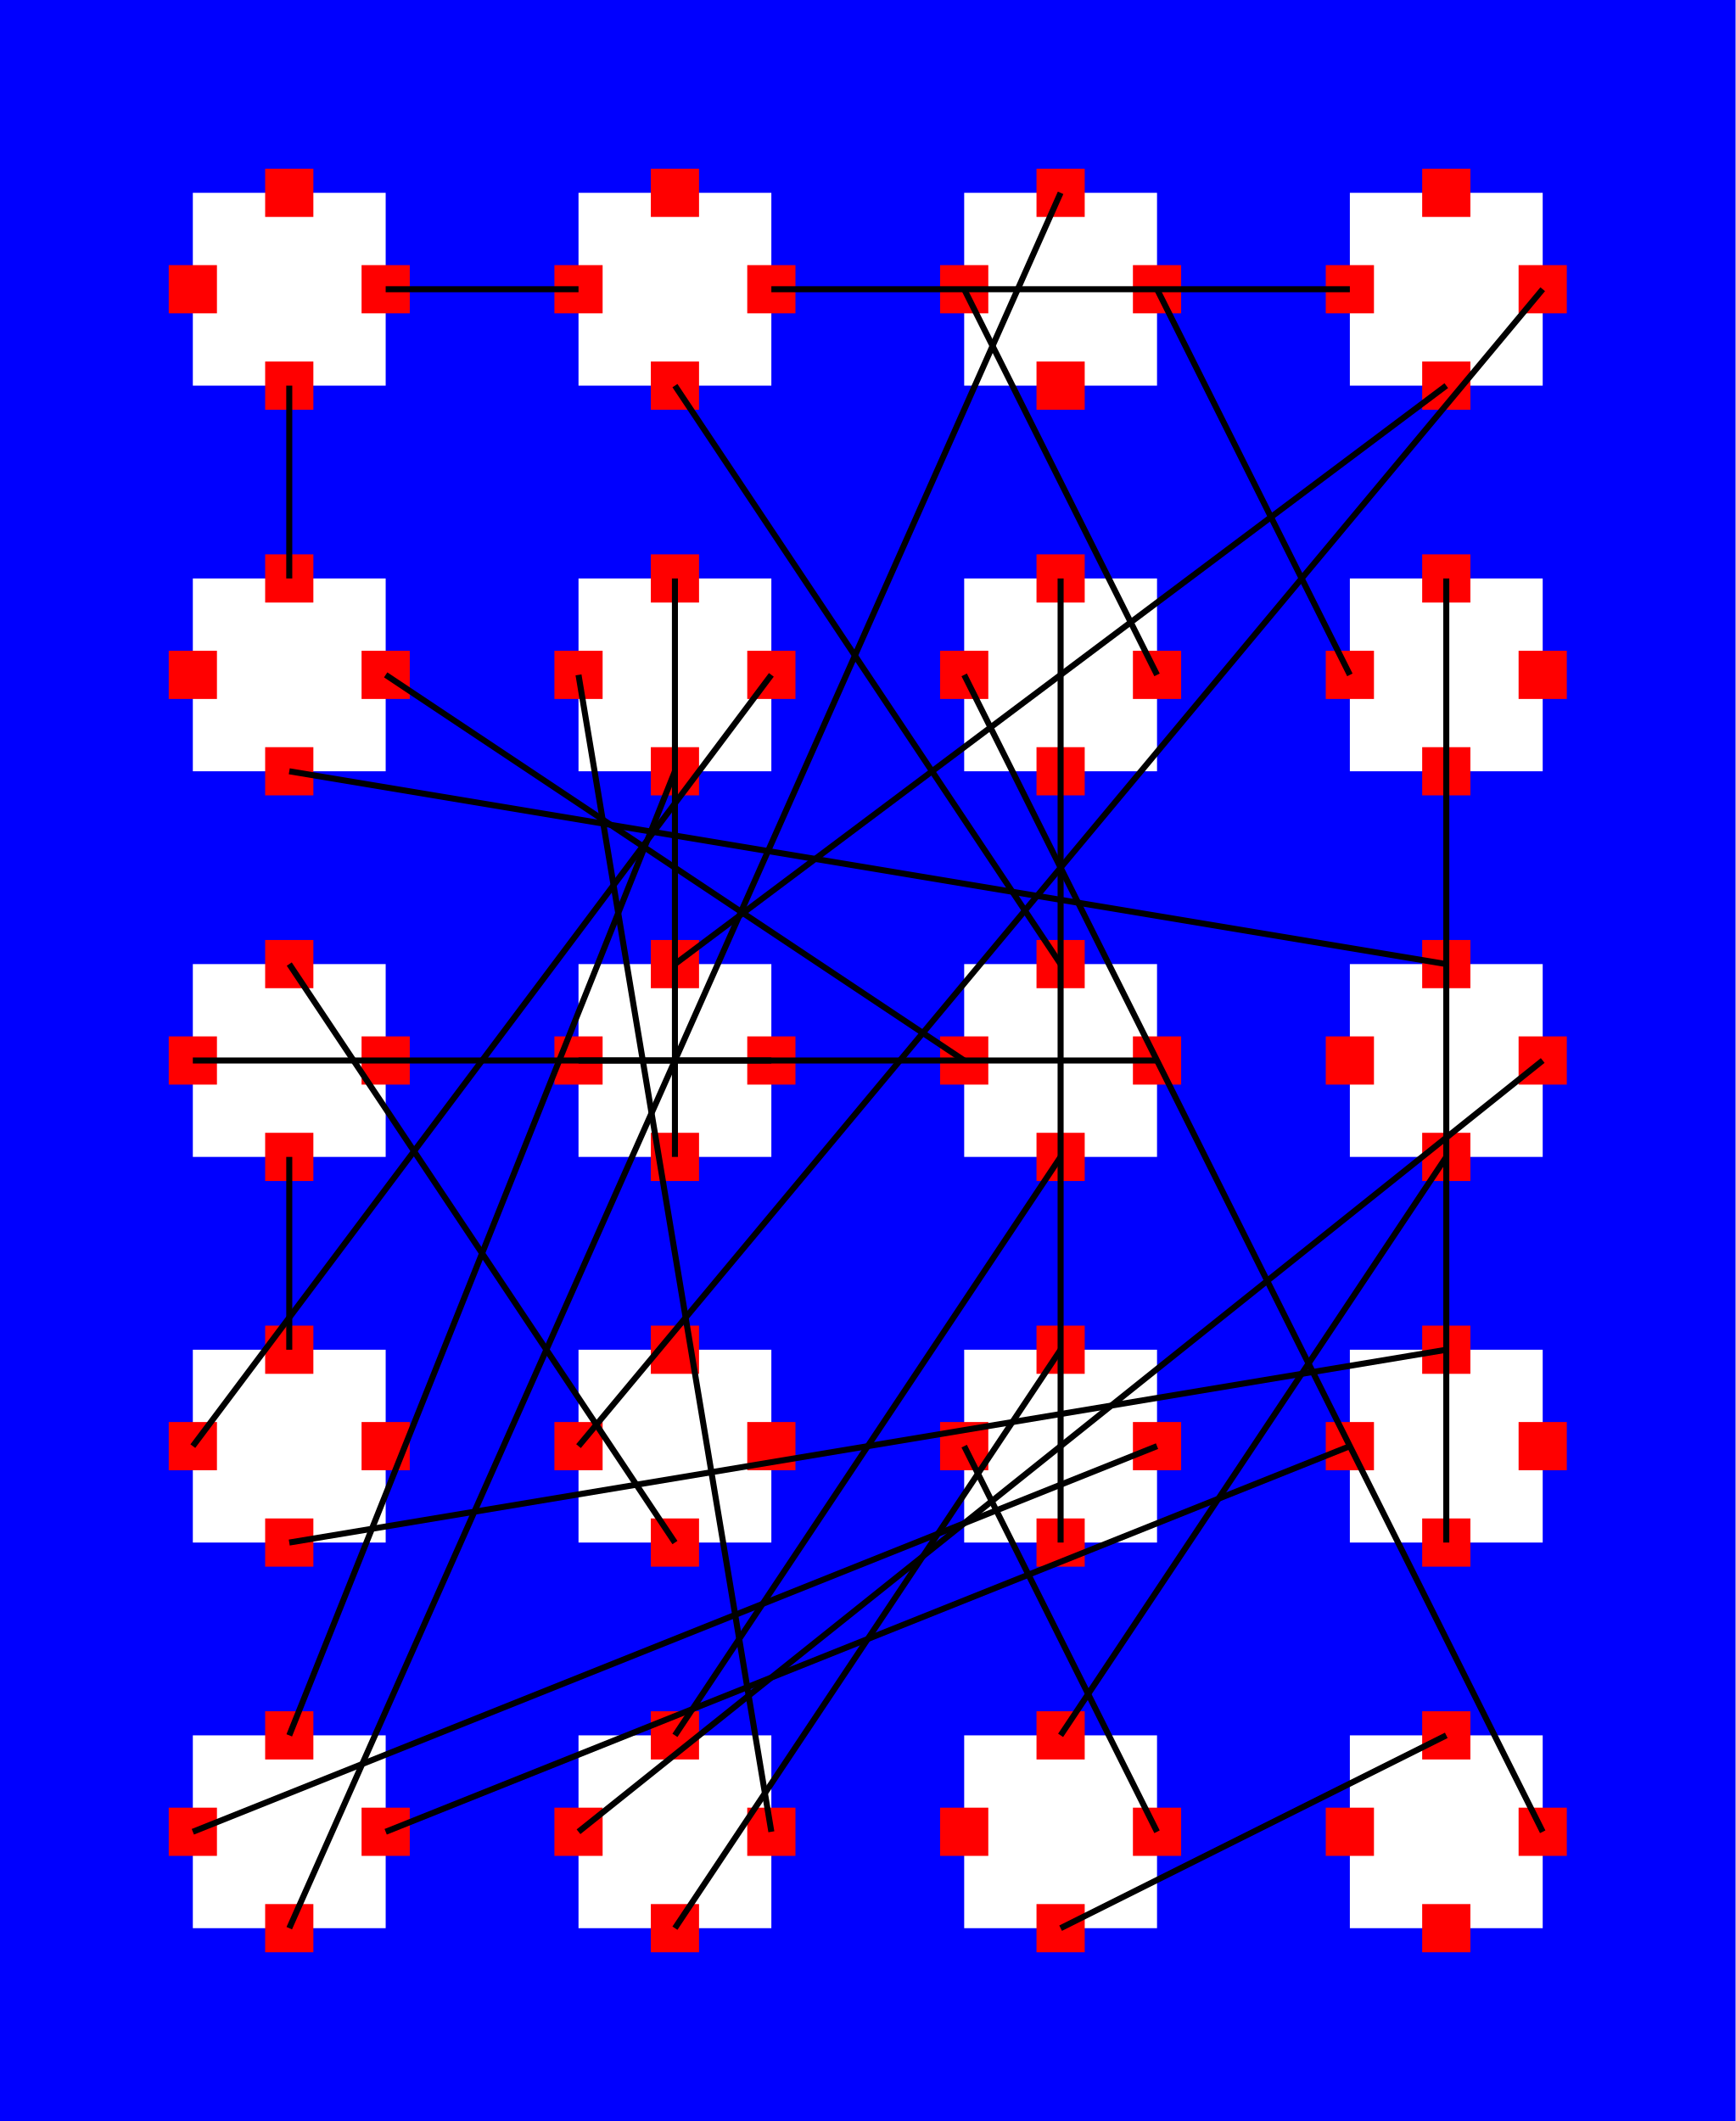
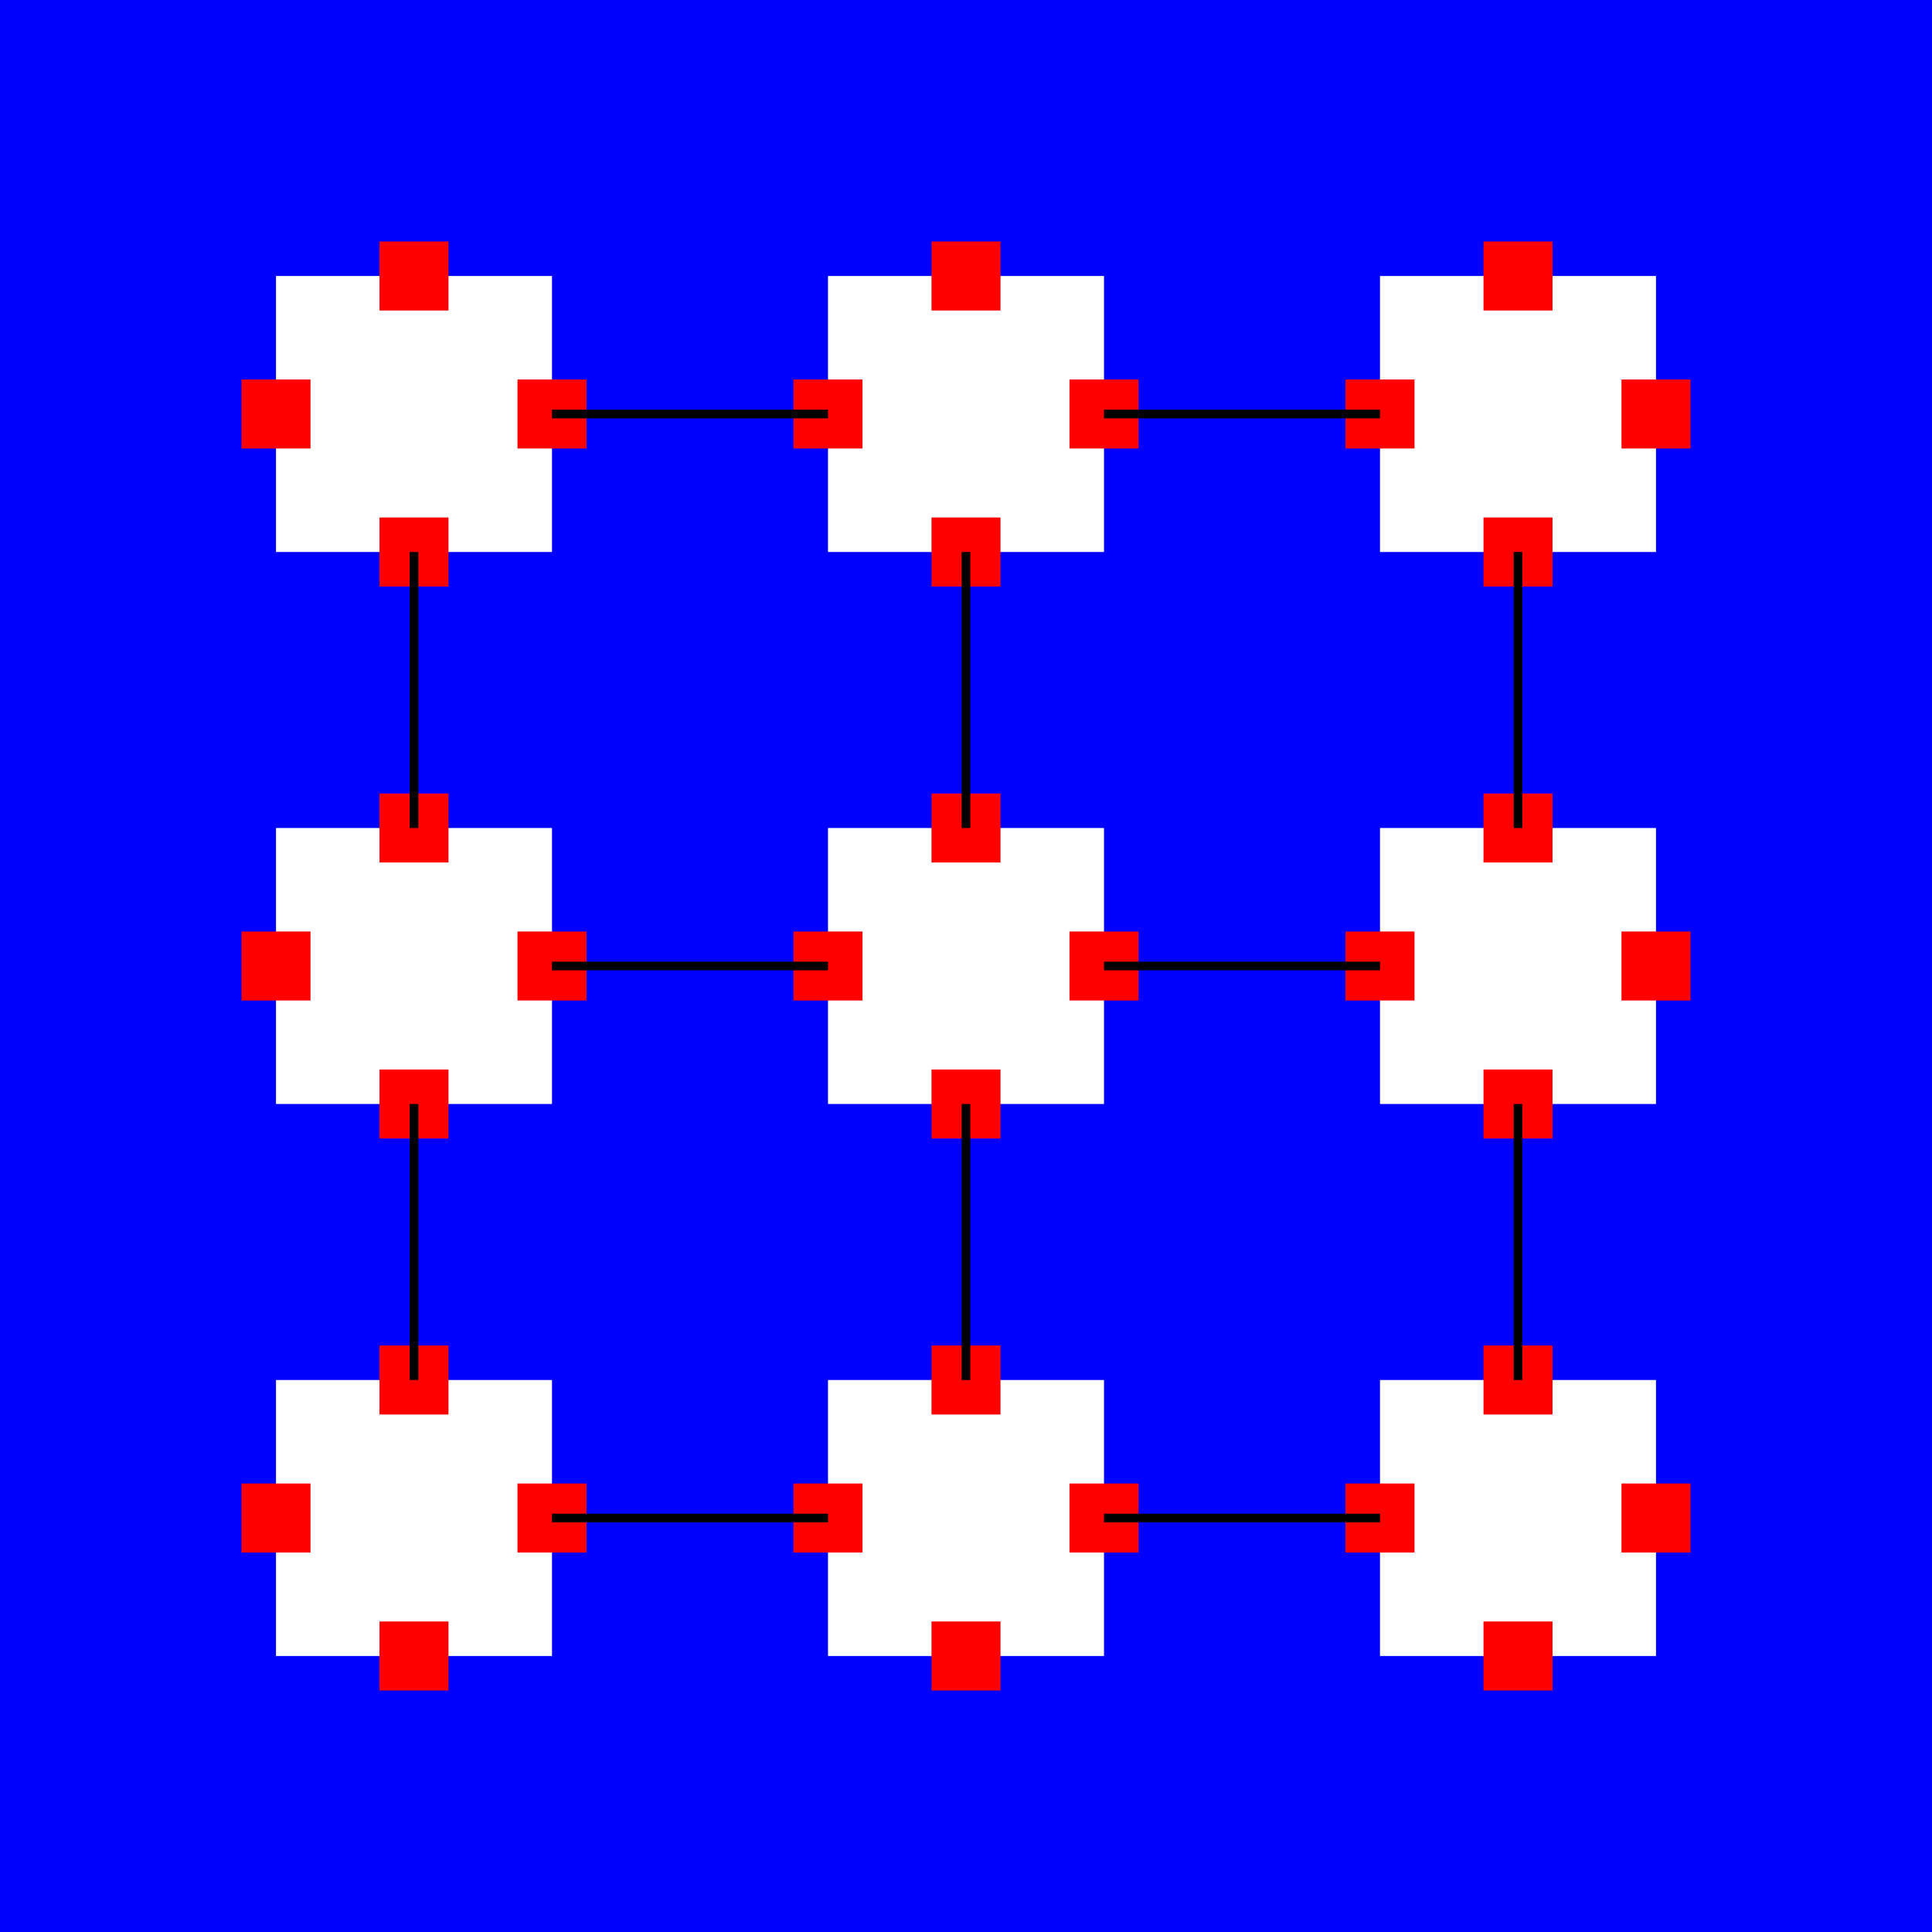
- <svg xmlns="http://www.w3.org/2000/svg" width="288" height="352" viewBox="0 0 288 352">
+ <svg xmlns="http://www.w3.org/2000/svg" width="224" height="224" viewBox="0 0 224 224">
  <defs>
</defs>
-   <rect x="0" y="0" width="288" height="352" fill="blue" />
+   <rect x="0" y="0" width="224" height="224" fill="blue" />
  <rect x="32" y="32" width="32" height="32" fill="white" />
  <rect x="44.0" y="60.0" width="8.0" height="8.0" fill="red" />
  <rect x="60.0" y="44.0" width="8.0" height="8.0" fill="red" />
  <rect x="44.0" y="28.0" width="8.0" height="8.0" fill="red" />
  <rect x="28.0" y="44.0" width="8.0" height="8.0" fill="red" />
  <rect x="96" y="32" width="32" height="32" fill="white" />
  <rect x="108.0" y="60.0" width="8.0" height="8.0" fill="red" />
  <rect x="124.0" y="44.0" width="8.0" height="8.0" fill="red" />
  <rect x="108.0" y="28.0" width="8.0" height="8.0" fill="red" />
  <rect x="92.0" y="44.0" width="8.0" height="8.0" fill="red" />
-   <rect x="224" y="32" width="32" height="32" fill="white" />
-   <rect x="236.0" y="60.0" width="8.0" height="8.0" fill="red" />
-   <rect x="252.0" y="44.0" width="8.0" height="8.0" fill="red" />
-   <rect x="236.0" y="28.0" width="8.0" height="8.0" fill="red" />
-   <rect x="220.0" y="44.0" width="8.0" height="8.0" fill="red" />
-   <rect x="96" y="224" width="32" height="32" fill="white" />
-   <rect x="108.0" y="252.0" width="8.0" height="8.0" fill="red" />
-   <rect x="124.0" y="236.0" width="8.0" height="8.0" fill="red" />
-   <rect x="108.0" y="220.0" width="8.0" height="8.0" fill="red" />
-   <rect x="92.0" y="236.0" width="8.0" height="8.0" fill="red" />
+   <rect x="160" y="32" width="32" height="32" fill="white" />
+   <rect x="172.0" y="60.0" width="8.0" height="8.0" fill="red" />
+   <rect x="188.0" y="44.0" width="8.0" height="8.0" fill="red" />
+   <rect x="172.0" y="28.0" width="8.0" height="8.0" fill="red" />
+   <rect x="156.0" y="44.0" width="8.0" height="8.0" fill="red" />
  <rect x="32" y="96" width="32" height="32" fill="white" />
  <rect x="44.0" y="124.0" width="8.0" height="8.0" fill="red" />
  <rect x="60.0" y="108.0" width="8.0" height="8.0" fill="red" />
  <rect x="44.0" y="92.0" width="8.0" height="8.0" fill="red" />
  <rect x="28.0" y="108.0" width="8.0" height="8.0" fill="red" />
+   <rect x="96" y="96" width="32" height="32" fill="white" />
+   <rect x="108.0" y="124.0" width="8.0" height="8.0" fill="red" />
+   <rect x="124.0" y="108.0" width="8.0" height="8.0" fill="red" />
+   <rect x="108.0" y="92.0" width="8.0" height="8.0" fill="red" />
+   <rect x="92.0" y="108.0" width="8.0" height="8.0" fill="red" />
+   <rect x="160" y="96" width="32" height="32" fill="white" />
+   <rect x="172.0" y="124.0" width="8.0" height="8.0" fill="red" />
+   <rect x="188.0" y="108.0" width="8.0" height="8.0" fill="red" />
+   <rect x="172.0" y="92.0" width="8.0" height="8.0" fill="red" />
+   <rect x="156.0" y="108.0" width="8.0" height="8.0" fill="red" />
+   <rect x="32" y="160" width="32" height="32" fill="white" />
+   <rect x="44.0" y="188.0" width="8.0" height="8.0" fill="red" />
+   <rect x="60.0" y="172.0" width="8.0" height="8.0" fill="red" />
+   <rect x="44.0" y="156.0" width="8.0" height="8.0" fill="red" />
+   <rect x="28.0" y="172.0" width="8.0" height="8.0" fill="red" />
+   <rect x="96" y="160" width="32" height="32" fill="white" />
+   <rect x="108.0" y="188.0" width="8.0" height="8.0" fill="red" />
+   <rect x="124.0" y="172.0" width="8.0" height="8.0" fill="red" />
+   <rect x="108.0" y="156.0" width="8.0" height="8.0" fill="red" />
+   <rect x="92.0" y="172.0" width="8.0" height="8.0" fill="red" />
  <rect x="160" y="160" width="32" height="32" fill="white" />
  <rect x="172.0" y="188.0" width="8.0" height="8.0" fill="red" />
  <rect x="188.0" y="172.0" width="8.0" height="8.0" fill="red" />
  <rect x="172.0" y="156.0" width="8.0" height="8.0" fill="red" />
  <rect x="156.0" y="172.0" width="8.0" height="8.0" fill="red" />
-   <rect x="96" y="160" width="32" height="32" fill="white" />
-   <rect x="108.0" y="188.0" width="8.0" height="8.0" fill="red" />
-   <rect x="124.0" y="172.0" width="8.0" height="8.0" fill="red" />
-   <rect x="108.0" y="156.0" width="8.0" height="8.0" fill="red" />
-   <rect x="92.0" y="172.0" width="8.0" height="8.0" fill="red" />
-   <rect x="32" y="160" width="32" height="32" fill="white" />
-   <rect x="44.0" y="188.0" width="8.0" height="8.0" fill="red" />
-   <rect x="60.0" y="172.0" width="8.0" height="8.0" fill="red" />
-   <rect x="44.0" y="156.0" width="8.0" height="8.0" fill="red" />
-   <rect x="28.0" y="172.0" width="8.0" height="8.0" fill="red" />
-   <rect x="224" y="160" width="32" height="32" fill="white" />
-   <rect x="236.0" y="188.0" width="8.0" height="8.0" fill="red" />
-   <rect x="252.0" y="172.0" width="8.0" height="8.0" fill="red" />
-   <rect x="236.0" y="156.0" width="8.0" height="8.0" fill="red" />
-   <rect x="220.0" y="172.0" width="8.0" height="8.0" fill="red" />
-   <rect x="96" y="288" width="32" height="32" fill="white" />
-   <rect x="108.0" y="316.0" width="8.0" height="8.0" fill="red" />
-   <rect x="124.0" y="300.0" width="8.0" height="8.0" fill="red" />
-   <rect x="108.0" y="284.0" width="8.0" height="8.0" fill="red" />
-   <rect x="92.0" y="300.0" width="8.0" height="8.0" fill="red" />
-   <rect x="96" y="96" width="32" height="32" fill="white" />
-   <rect x="108.0" y="124.0" width="8.0" height="8.0" fill="red" />
-   <rect x="124.0" y="108.0" width="8.0" height="8.0" fill="red" />
-   <rect x="108.0" y="92.0" width="8.0" height="8.0" fill="red" />
-   <rect x="92.0" y="108.0" width="8.0" height="8.0" fill="red" />
-   <rect x="32" y="224" width="32" height="32" fill="white" />
-   <rect x="44.0" y="252.0" width="8.0" height="8.0" fill="red" />
-   <rect x="60.0" y="236.0" width="8.0" height="8.0" fill="red" />
-   <rect x="44.0" y="220.0" width="8.0" height="8.0" fill="red" />
-   <rect x="28.0" y="236.0" width="8.0" height="8.0" fill="red" />
-   <rect x="160" y="288" width="32" height="32" fill="white" />
-   <rect x="172.0" y="316.0" width="8.0" height="8.0" fill="red" />
-   <rect x="188.0" y="300.0" width="8.0" height="8.0" fill="red" />
-   <rect x="172.0" y="284.0" width="8.0" height="8.0" fill="red" />
-   <rect x="156.0" y="300.0" width="8.0" height="8.0" fill="red" />
-   <rect x="160" y="224" width="32" height="32" fill="white" />
-   <rect x="172.0" y="252.0" width="8.0" height="8.0" fill="red" />
-   <rect x="188.0" y="236.0" width="8.0" height="8.0" fill="red" />
-   <rect x="172.0" y="220.0" width="8.0" height="8.0" fill="red" />
-   <rect x="156.0" y="236.0" width="8.0" height="8.0" fill="red" />
-   <rect x="32" y="288" width="32" height="32" fill="white" />
-   <rect x="44.0" y="316.0" width="8.0" height="8.0" fill="red" />
-   <rect x="60.0" y="300.0" width="8.0" height="8.0" fill="red" />
-   <rect x="44.0" y="284.0" width="8.0" height="8.0" fill="red" />
-   <rect x="28.0" y="300.0" width="8.0" height="8.0" fill="red" />
-   <rect x="224" y="224" width="32" height="32" fill="white" />
-   <rect x="236.0" y="252.0" width="8.0" height="8.0" fill="red" />
-   <rect x="252.0" y="236.0" width="8.0" height="8.0" fill="red" />
-   <rect x="236.0" y="220.0" width="8.0" height="8.0" fill="red" />
-   <rect x="220.0" y="236.0" width="8.0" height="8.0" fill="red" />
-   <rect x="224" y="288" width="32" height="32" fill="white" />
-   <rect x="236.0" y="316.0" width="8.0" height="8.0" fill="red" />
-   <rect x="252.0" y="300.0" width="8.0" height="8.0" fill="red" />
-   <rect x="236.0" y="284.0" width="8.0" height="8.0" fill="red" />
-   <rect x="220.0" y="300.0" width="8.0" height="8.0" fill="red" />
-   <rect x="160" y="96" width="32" height="32" fill="white" />
-   <rect x="172.0" y="124.0" width="8.0" height="8.0" fill="red" />
-   <rect x="188.0" y="108.0" width="8.0" height="8.0" fill="red" />
-   <rect x="172.0" y="92.0" width="8.0" height="8.0" fill="red" />
-   <rect x="156.0" y="108.0" width="8.0" height="8.0" fill="red" />
-   <rect x="160" y="32" width="32" height="32" fill="white" />
-   <rect x="172.0" y="60.0" width="8.0" height="8.0" fill="red" />
-   <rect x="188.0" y="44.0" width="8.0" height="8.0" fill="red" />
-   <rect x="172.0" y="28.0" width="8.0" height="8.0" fill="red" />
-   <rect x="156.0" y="44.0" width="8.0" height="8.0" fill="red" />
-   <rect x="224" y="96" width="32" height="32" fill="white" />
-   <rect x="236.0" y="124.0" width="8.0" height="8.0" fill="red" />
-   <rect x="252.0" y="108.0" width="8.0" height="8.0" fill="red" />
-   <rect x="236.0" y="92.0" width="8.0" height="8.0" fill="red" />
-   <rect x="220.0" y="108.0" width="8.0" height="8.0" fill="red" />
  <path d="M64.0,48.0 L96.0,48.0" stroke="black" stroke-width="1" />
  <path d="M48.0,64.0 L48.0,96.0" stroke="black" stroke-width="1" />
-   <path d="M128.0,48.0 L224.0,48.0" stroke="black" stroke-width="1" />
-   <path d="M112.0,64.0 L176.0,160.0" stroke="black" stroke-width="1" />
-   <path d="M256.0,48.0 L96.0,240.0" stroke="black" stroke-width="1" />
-   <path d="M240.0,64.0 L112.0,160.0" stroke="black" stroke-width="1" />
-   <path d="M112.0,256.0 L48.0,160.0" stroke="black" stroke-width="1" />
-   <path d="M64.0,112.0 L160.0,176.0" stroke="black" stroke-width="1" />
-   <path d="M48.0,128.0 L240.0,160.0" stroke="black" stroke-width="1" />
-   <path d="M192.0,176.0 L96.0,176.0" stroke="black" stroke-width="1" />
-   <path d="M176.0,192.0 L112.0,288.0" stroke="black" stroke-width="1" />
-   <path d="M128.0,176.0 L32.0,176.0" stroke="black" stroke-width="1" />
-   <path d="M112.0,192.0 L112.0,96.0" stroke="black" stroke-width="1" />
-   <path d="M48.0,192.0 L48.0,224.0" stroke="black" stroke-width="1" />
-   <path d="M256.0,176.0 L96.0,304.0" stroke="black" stroke-width="1" />
-   <path d="M240.0,192.0 L176.0,288.0" stroke="black" stroke-width="1" />
-   <path d="M128.0,304.0 L96.0,112.0" stroke="black" stroke-width="1" />
-   <path d="M112.0,320.0 L176.0,224.0" stroke="black" stroke-width="1" />
-   <path d="M128.0,112.0 L32.0,240.0" stroke="black" stroke-width="1" />
-   <path d="M112.0,128.0 L48.0,288.0" stroke="black" stroke-width="1" />
-   <path d="M48.0,256.0 L240.0,224.0" stroke="black" stroke-width="1" />
-   <path d="M192.0,304.0 L160.0,240.0" stroke="black" stroke-width="1" />
-   <path d="M176.0,320.0 L240.0,288.0" stroke="black" stroke-width="1" />
-   <path d="M192.0,240.0 L32.0,304.0" stroke="black" stroke-width="1" />
-   <path d="M176.0,256.0 L176.0,96.0" stroke="black" stroke-width="1" />
-   <path d="M64.0,304.0 L224.0,240.0" stroke="black" stroke-width="1" />
-   <path d="M48.0,320.0 L176.0,32.0" stroke="black" stroke-width="1" />
-   <path d="M240.0,256.0 L240.0,96.0" stroke="black" stroke-width="1" />
-   <path d="M256.0,304.0 L160.0,112.0" stroke="black" stroke-width="1" />
-   <path d="M192.0,112.0 L160.0,48.0" stroke="black" stroke-width="1" />
-   <path d="M192.0,48.0 L224.0,112.0" stroke="black" stroke-width="1" />
+   <path d="M128.0,48.0 L160.0,48.0" stroke="black" stroke-width="1" />
+   <path d="M112.0,64.0 L112.0,96.0" stroke="black" stroke-width="1" />
+   <path d="M176.0,64.0 L176.0,96.0" stroke="black" stroke-width="1" />
+   <path d="M64.0,112.0 L96.0,112.0" stroke="black" stroke-width="1" />
+   <path d="M48.0,128.0 L48.0,160.0" stroke="black" stroke-width="1" />
+   <path d="M128.0,112.0 L160.0,112.0" stroke="black" stroke-width="1" />
+   <path d="M112.0,128.0 L112.0,160.0" stroke="black" stroke-width="1" />
+   <path d="M176.0,128.0 L176.0,160.0" stroke="black" stroke-width="1" />
+   <path d="M64.0,176.0 L96.0,176.0" stroke="black" stroke-width="1" />
+   <path d="M128.0,176.0 L160.0,176.0" stroke="black" stroke-width="1" />
</svg>
